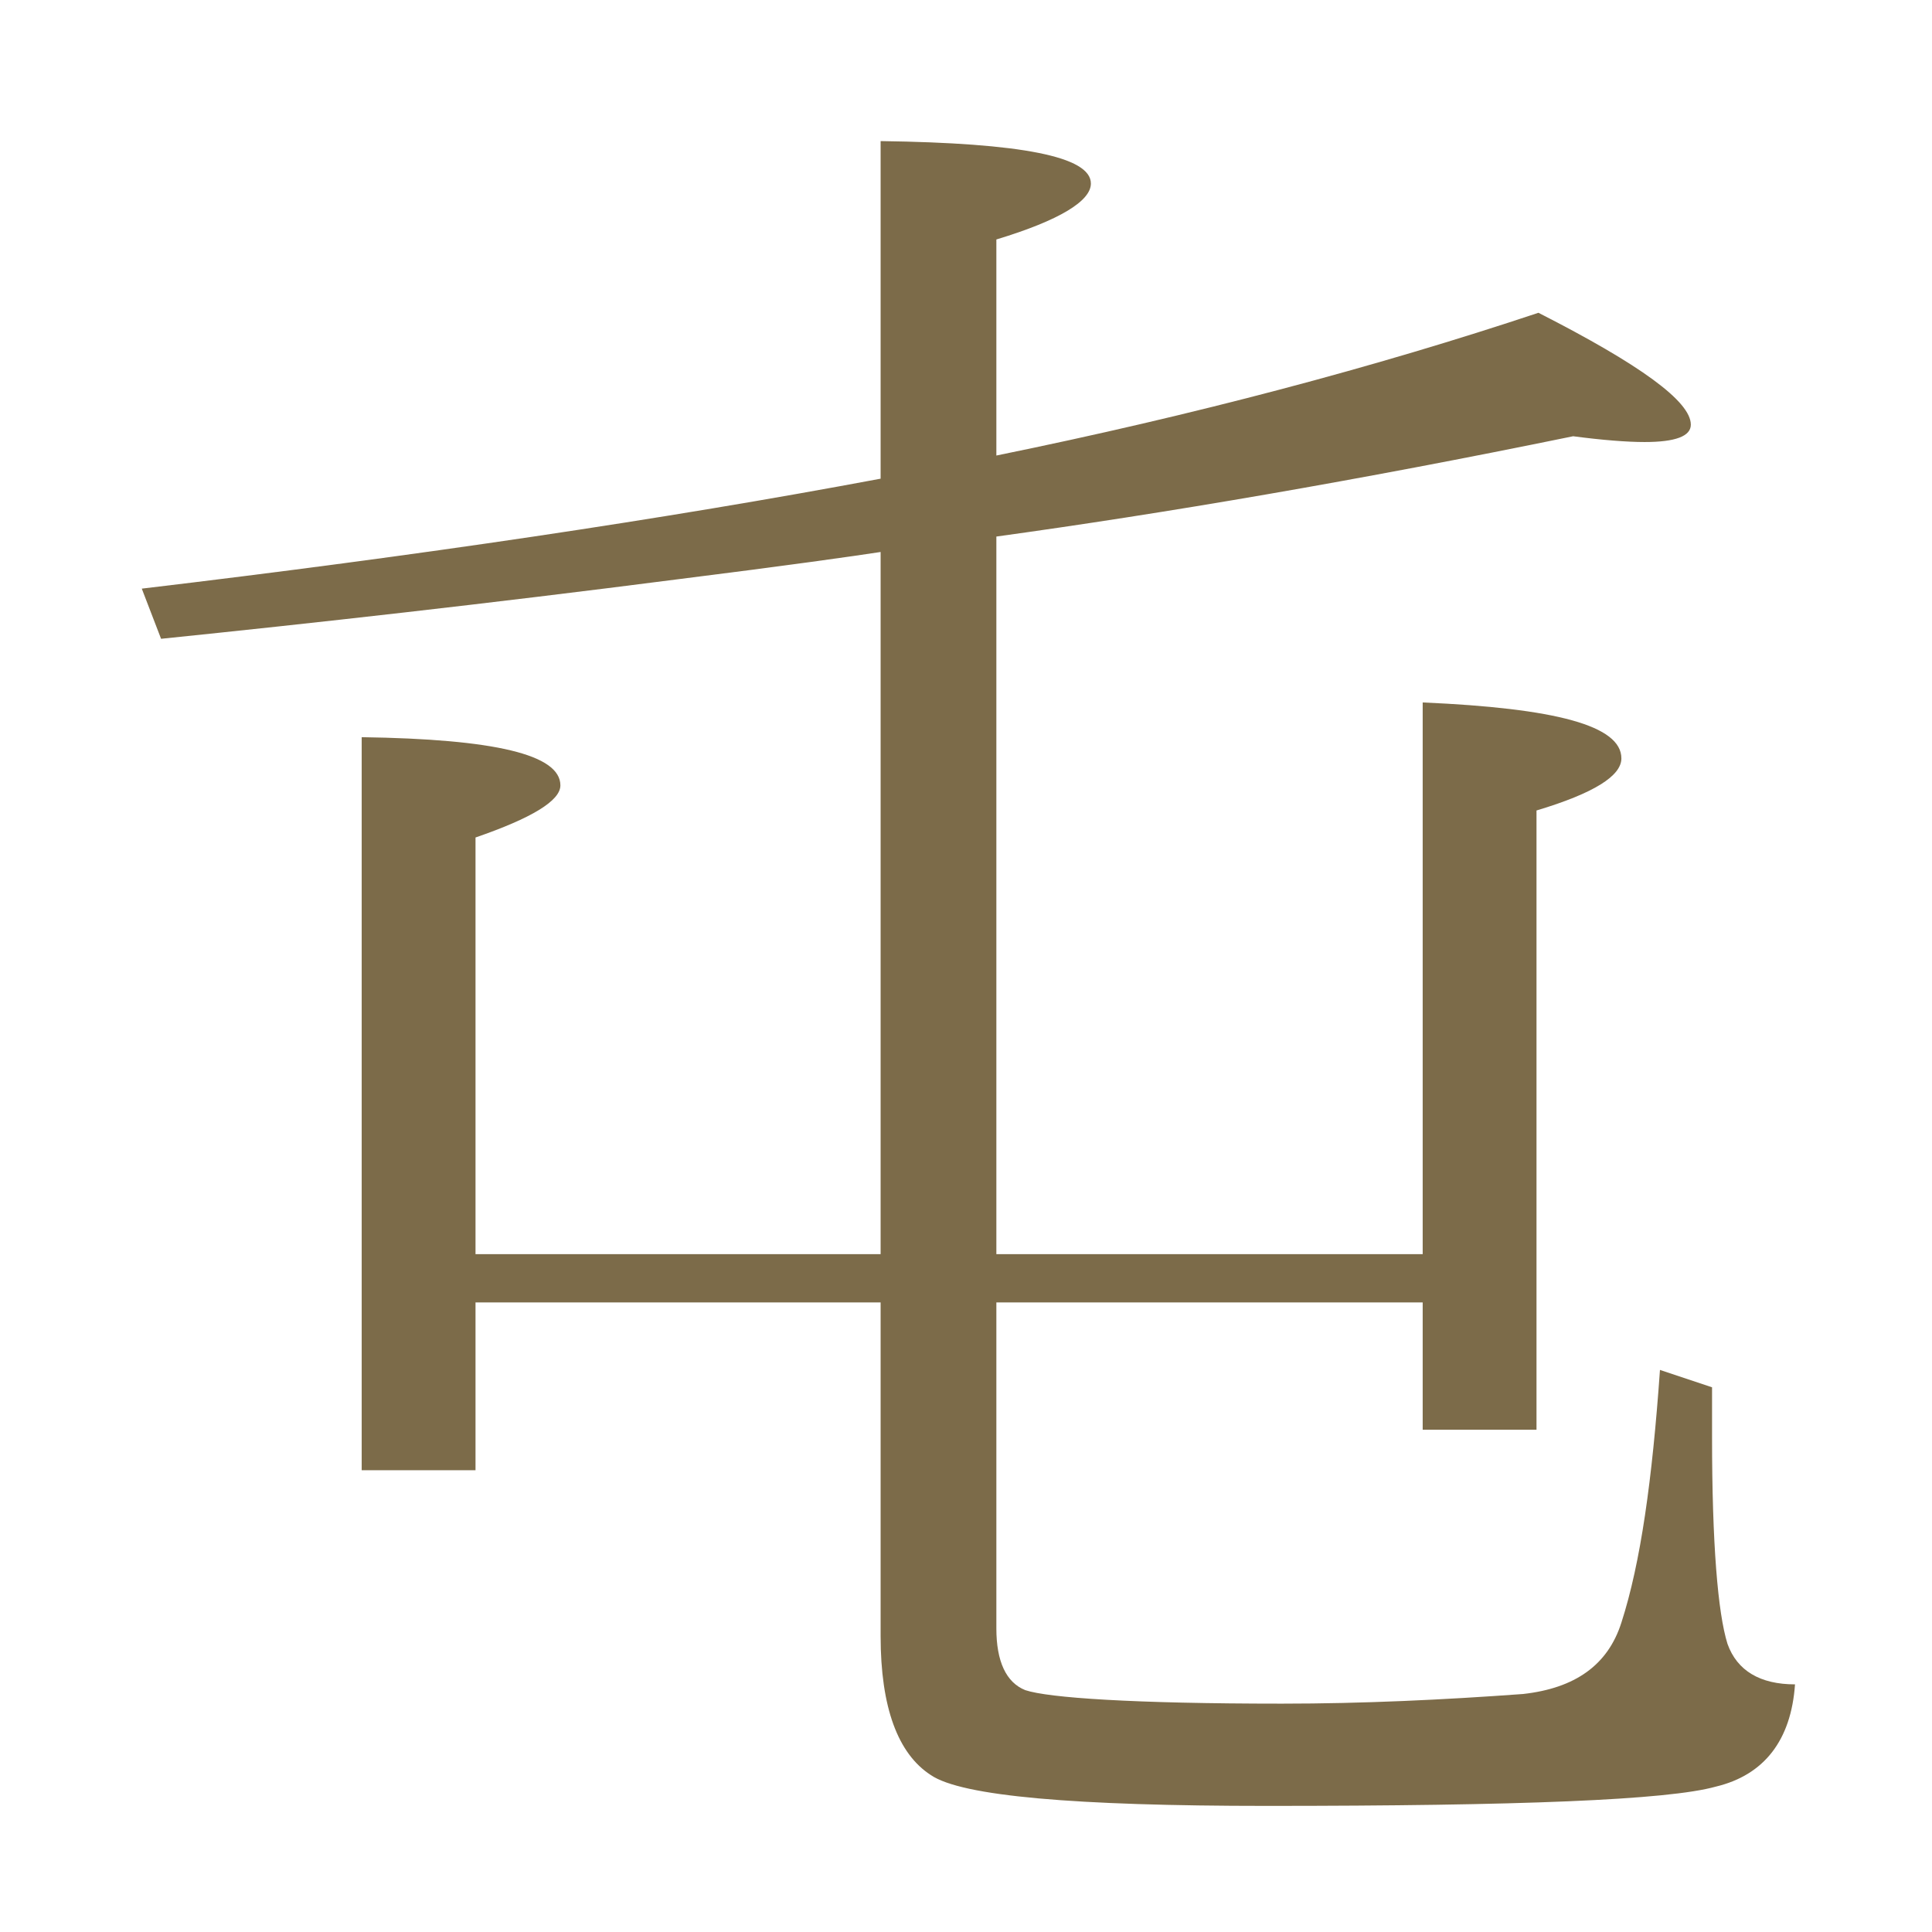
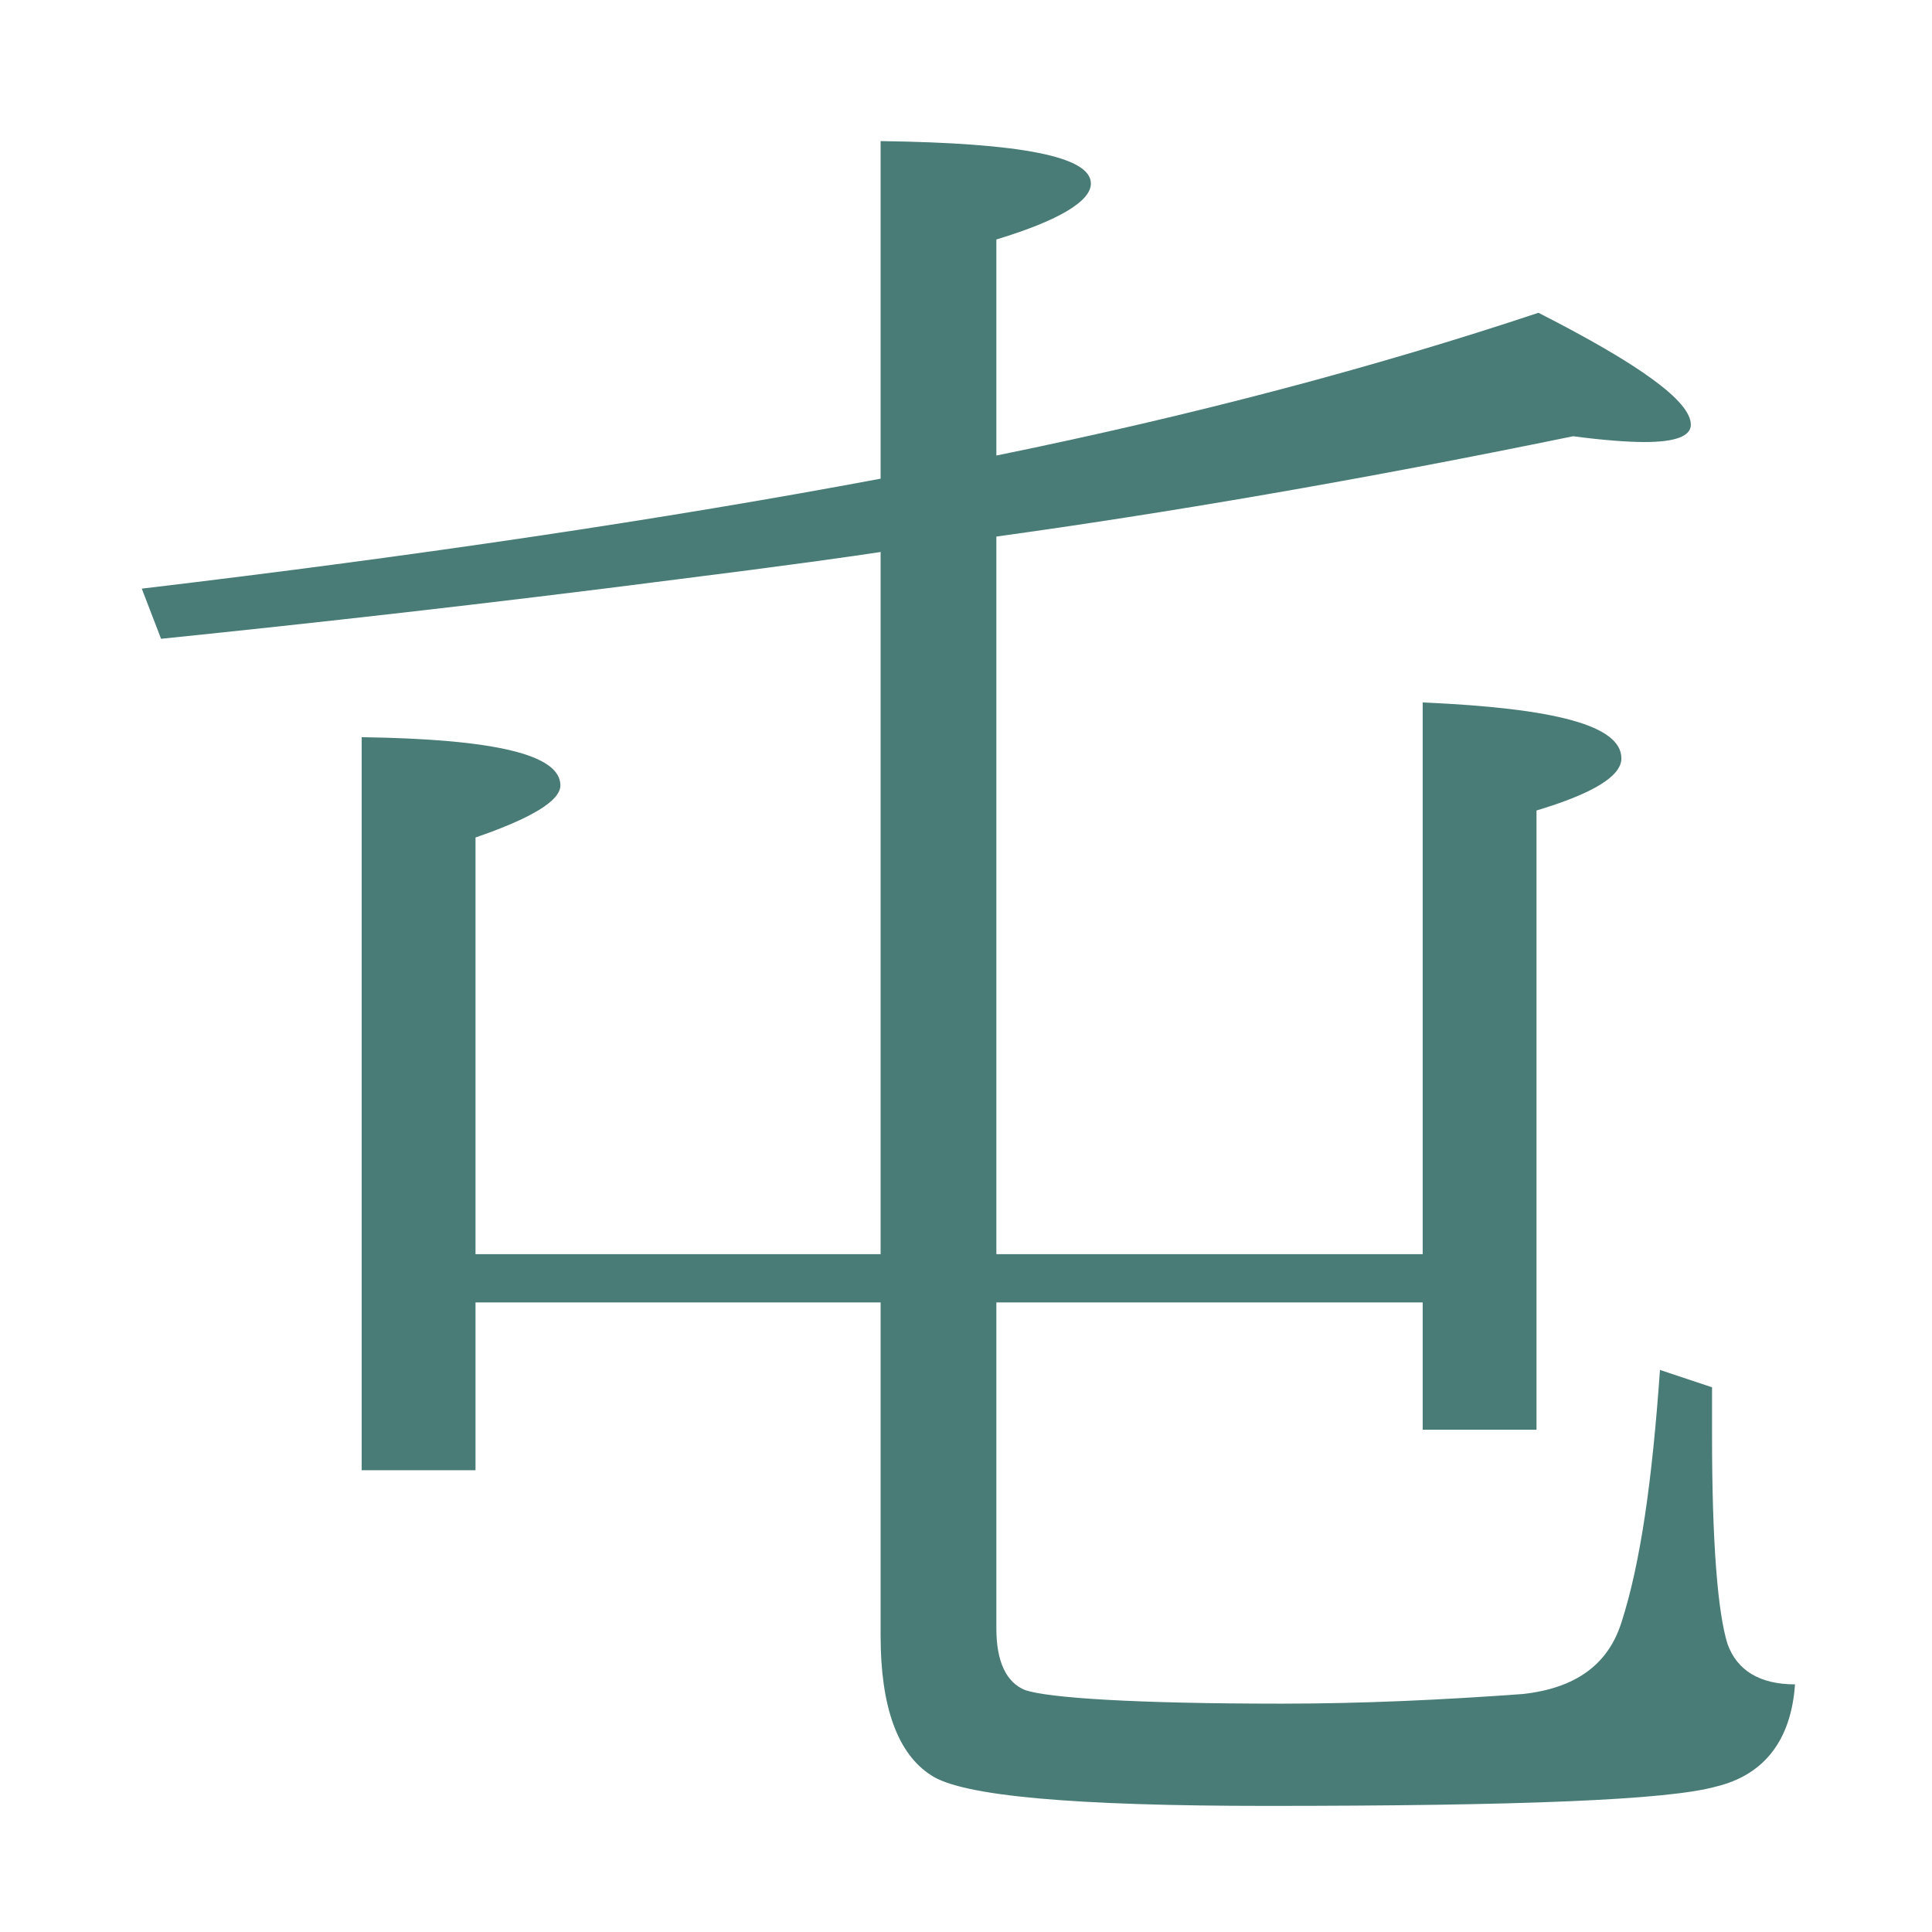
<svg xmlns="http://www.w3.org/2000/svg" width="100%" height="100%" viewBox="0 0 1425 1425" version="1.1" xml:space="preserve" style="fill-rule:evenodd;clip-rule:evenodd;stroke-linejoin:round;stroke-miterlimit:2;">
  <g transform="matrix(1422.85,0,0,1422.85,-4.98765,1269.38)">
-     <path d="M0.46,-0.217L0.25,-0.217L0.25,-0.13L0.191,-0.13L0.191,-0.51C0.26,-0.509 0.294,-0.501 0.294,-0.485C0.294,-0.477 0.279,-0.468 0.25,-0.458L0.25,-0.242L0.46,-0.242L0.46,-0.606C0.447,-0.604 0.412,-0.599 0.356,-0.592C0.255,-0.579 0.165,-0.569 0.087,-0.561L0.077,-0.587C0.22,-0.604 0.348,-0.623 0.46,-0.644L0.46,-0.819C0.533,-0.818 0.569,-0.811 0.569,-0.797C0.569,-0.788 0.553,-0.778 0.52,-0.768L0.52,-0.656C0.623,-0.677 0.717,-0.702 0.801,-0.73C0.854,-0.703 0.88,-0.684 0.88,-0.672C0.88,-0.666 0.872,-0.663 0.856,-0.663C0.847,-0.663 0.834,-0.664 0.819,-0.666C0.707,-0.643 0.607,-0.626 0.52,-0.614L0.52,-0.242L0.741,-0.242L0.741,-0.528C0.81,-0.525 0.844,-0.516 0.844,-0.499C0.844,-0.49 0.83,-0.481 0.8,-0.472L0.8,-0.151L0.741,-0.151L0.741,-0.217L0.52,-0.217L0.52,-0.048C0.52,-0.031 0.525,-0.02 0.535,-0.016C0.547,-0.012 0.591,-0.009 0.668,-0.009C0.71,-0.009 0.752,-0.011 0.793,-0.014C0.82,-0.017 0.837,-0.029 0.844,-0.051C0.854,-0.082 0.86,-0.125 0.864,-0.182L0.891,-0.173L0.891,-0.147C0.891,-0.092 0.894,-0.056 0.899,-0.04C0.904,-0.026 0.916,-0.019 0.934,-0.019C0.932,0.01 0.918,0.028 0.893,0.034C0.868,0.041 0.791,0.044 0.66,0.044C0.561,0.044 0.502,0.039 0.486,0.028C0.469,0.017 0.46,-0.007 0.46,-0.044L0.46,-0.217Z" style="fill:rgb(124,107,73);fill-rule:nonzero;" />
+     <path d="M0.46,-0.217L0.25,-0.217L0.25,-0.13L0.191,-0.13L0.191,-0.51C0.26,-0.509 0.294,-0.501 0.294,-0.485C0.294,-0.477 0.279,-0.468 0.25,-0.458L0.25,-0.242L0.46,-0.242L0.46,-0.606C0.447,-0.604 0.412,-0.599 0.356,-0.592C0.255,-0.579 0.165,-0.569 0.087,-0.561L0.077,-0.587C0.22,-0.604 0.348,-0.623 0.46,-0.644L0.46,-0.819C0.533,-0.818 0.569,-0.811 0.569,-0.797C0.569,-0.788 0.553,-0.778 0.52,-0.768L0.52,-0.656C0.623,-0.677 0.717,-0.702 0.801,-0.73C0.854,-0.703 0.88,-0.684 0.88,-0.672C0.88,-0.666 0.872,-0.663 0.856,-0.663C0.847,-0.663 0.834,-0.664 0.819,-0.666C0.707,-0.643 0.607,-0.626 0.52,-0.614L0.52,-0.242L0.741,-0.242L0.741,-0.528C0.81,-0.525 0.844,-0.516 0.844,-0.499C0.844,-0.49 0.83,-0.481 0.8,-0.472L0.8,-0.151L0.741,-0.151L0.741,-0.217L0.52,-0.217L0.52,-0.048C0.52,-0.031 0.525,-0.02 0.535,-0.016C0.547,-0.012 0.591,-0.009 0.668,-0.009C0.71,-0.009 0.752,-0.011 0.793,-0.014C0.82,-0.017 0.837,-0.029 0.844,-0.051C0.854,-0.082 0.86,-0.125 0.864,-0.182L0.891,-0.173L0.891,-0.147C0.891,-0.092 0.894,-0.056 0.899,-0.04C0.904,-0.026 0.916,-0.019 0.934,-0.019C0.932,0.01 0.918,0.028 0.893,0.034C0.868,0.041 0.791,0.044 0.66,0.044C0.561,0.044 0.502,0.039 0.486,0.028C0.469,0.017 0.46,-0.007 0.46,-0.044L0.46,-0.217Z" style="fill:rgb(73,124,119);fill-rule:nonzero;" />
  </g>
</svg>
